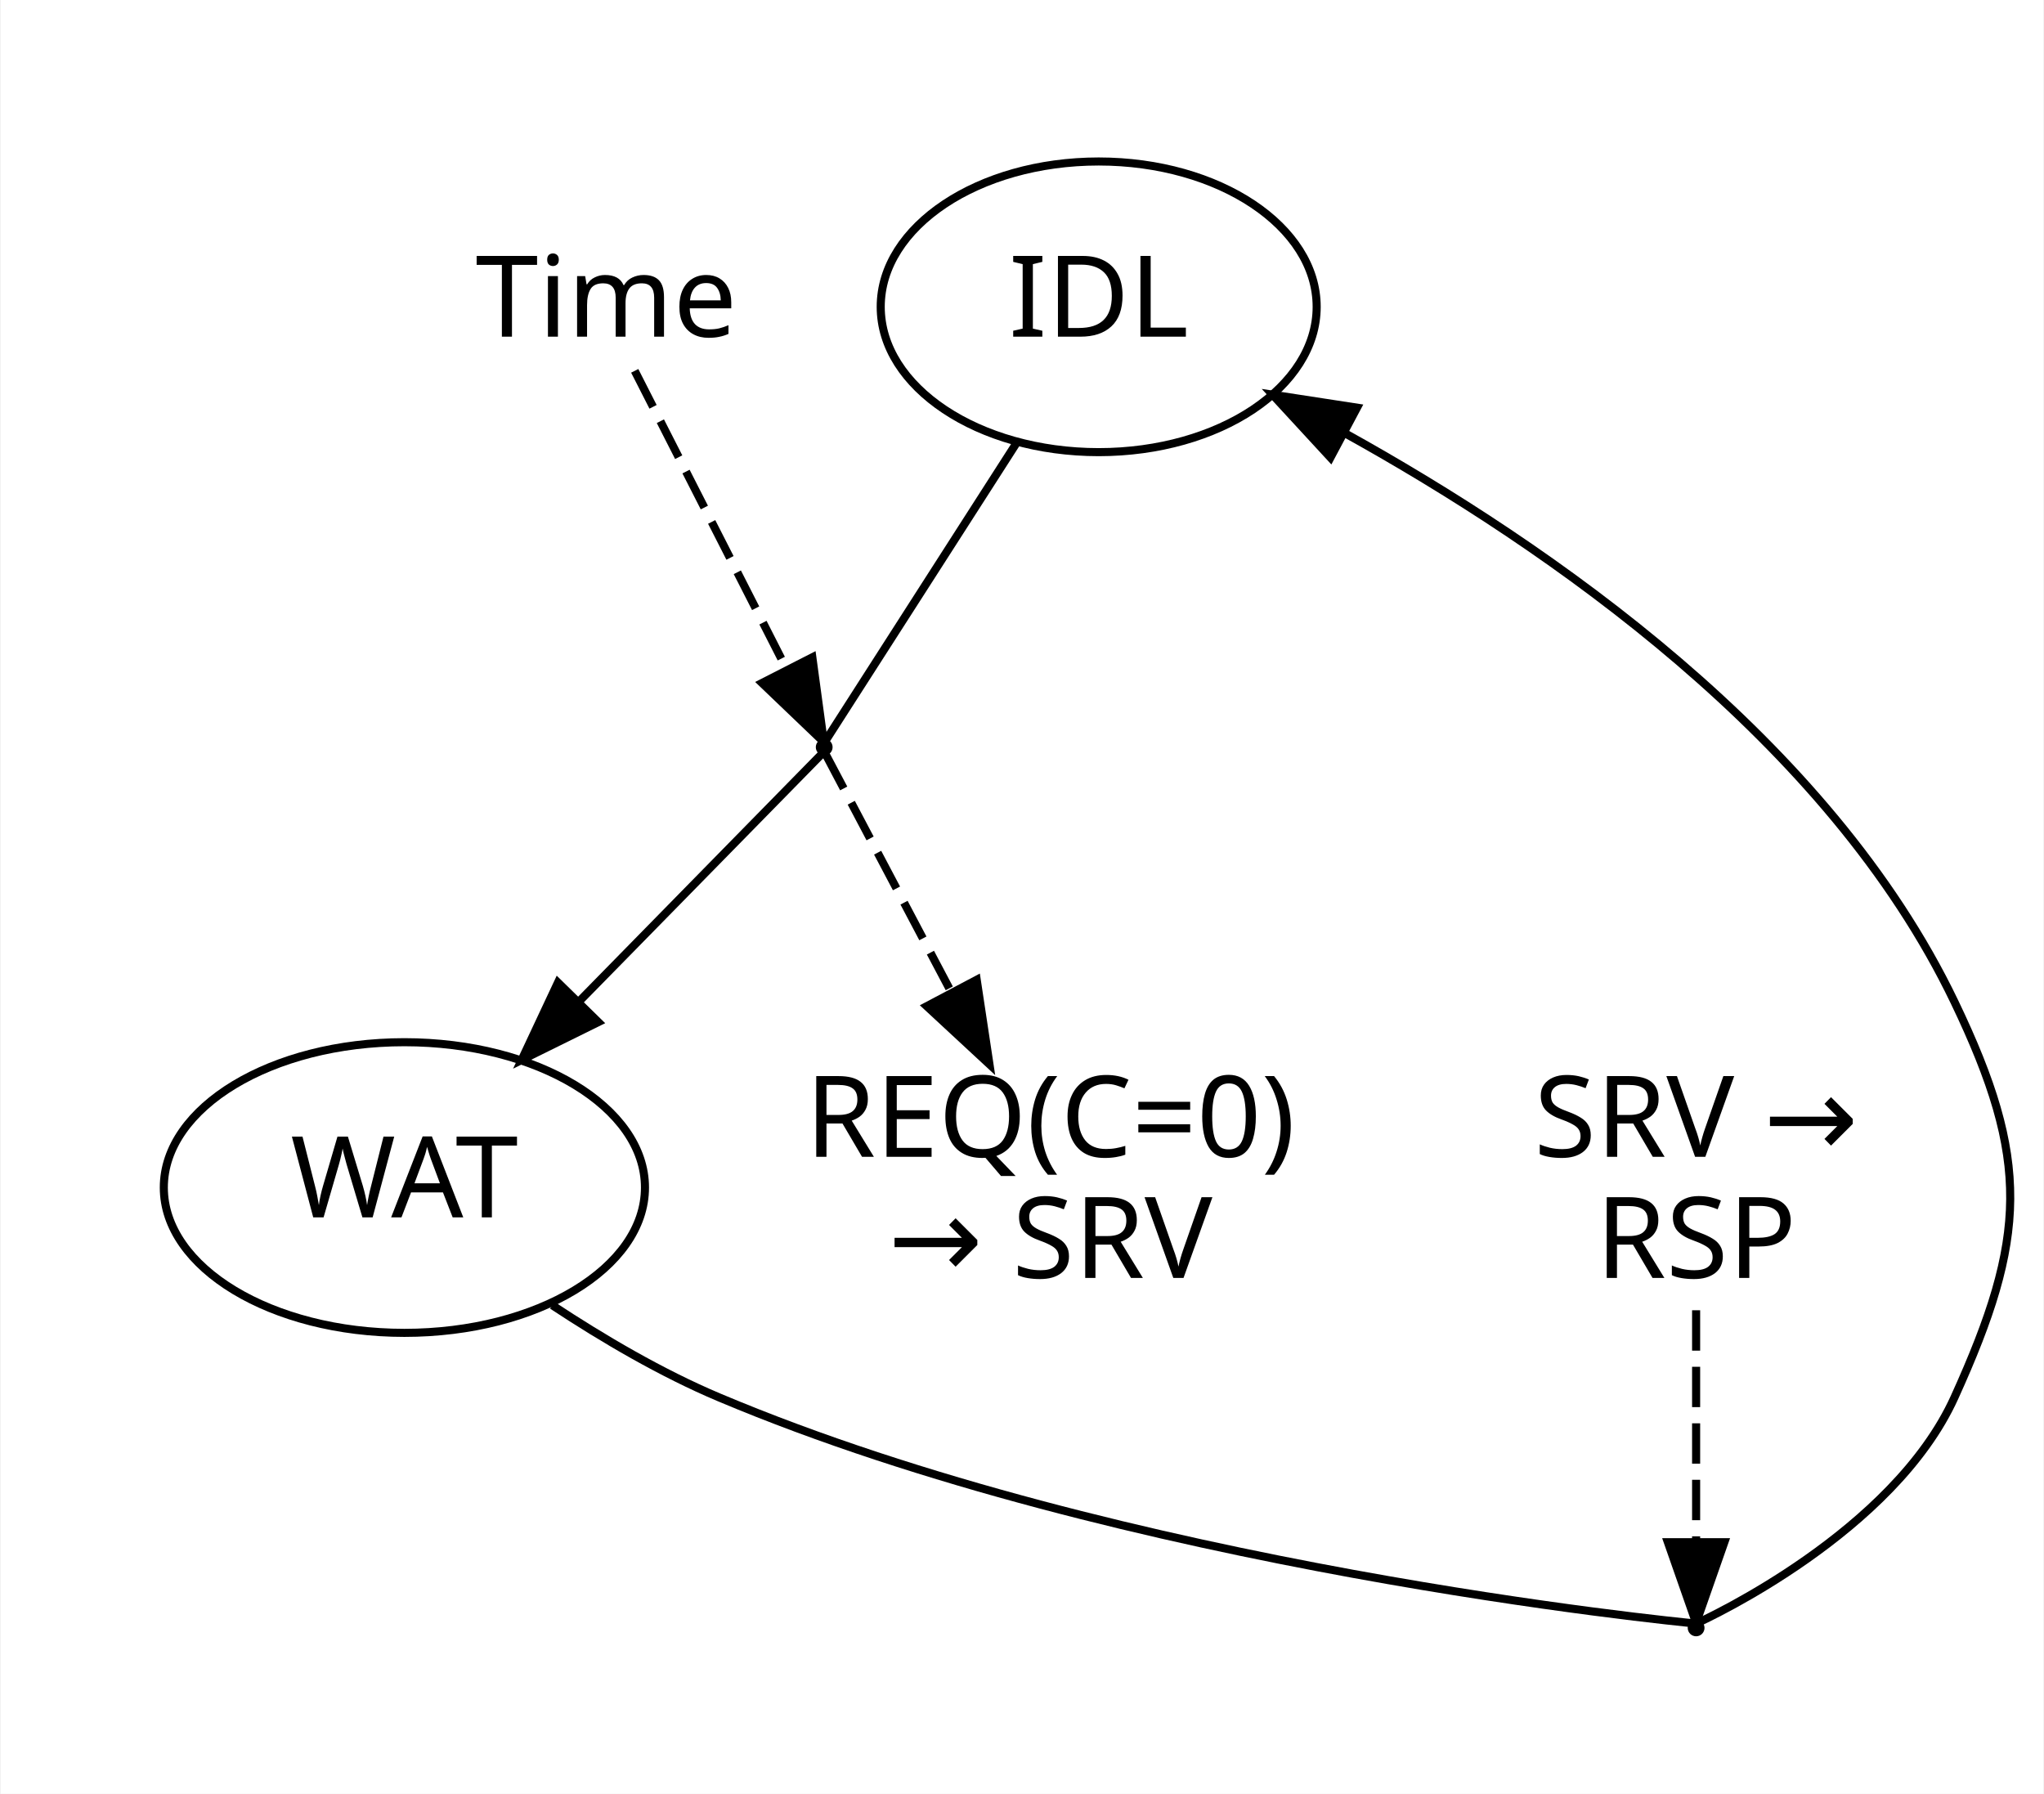
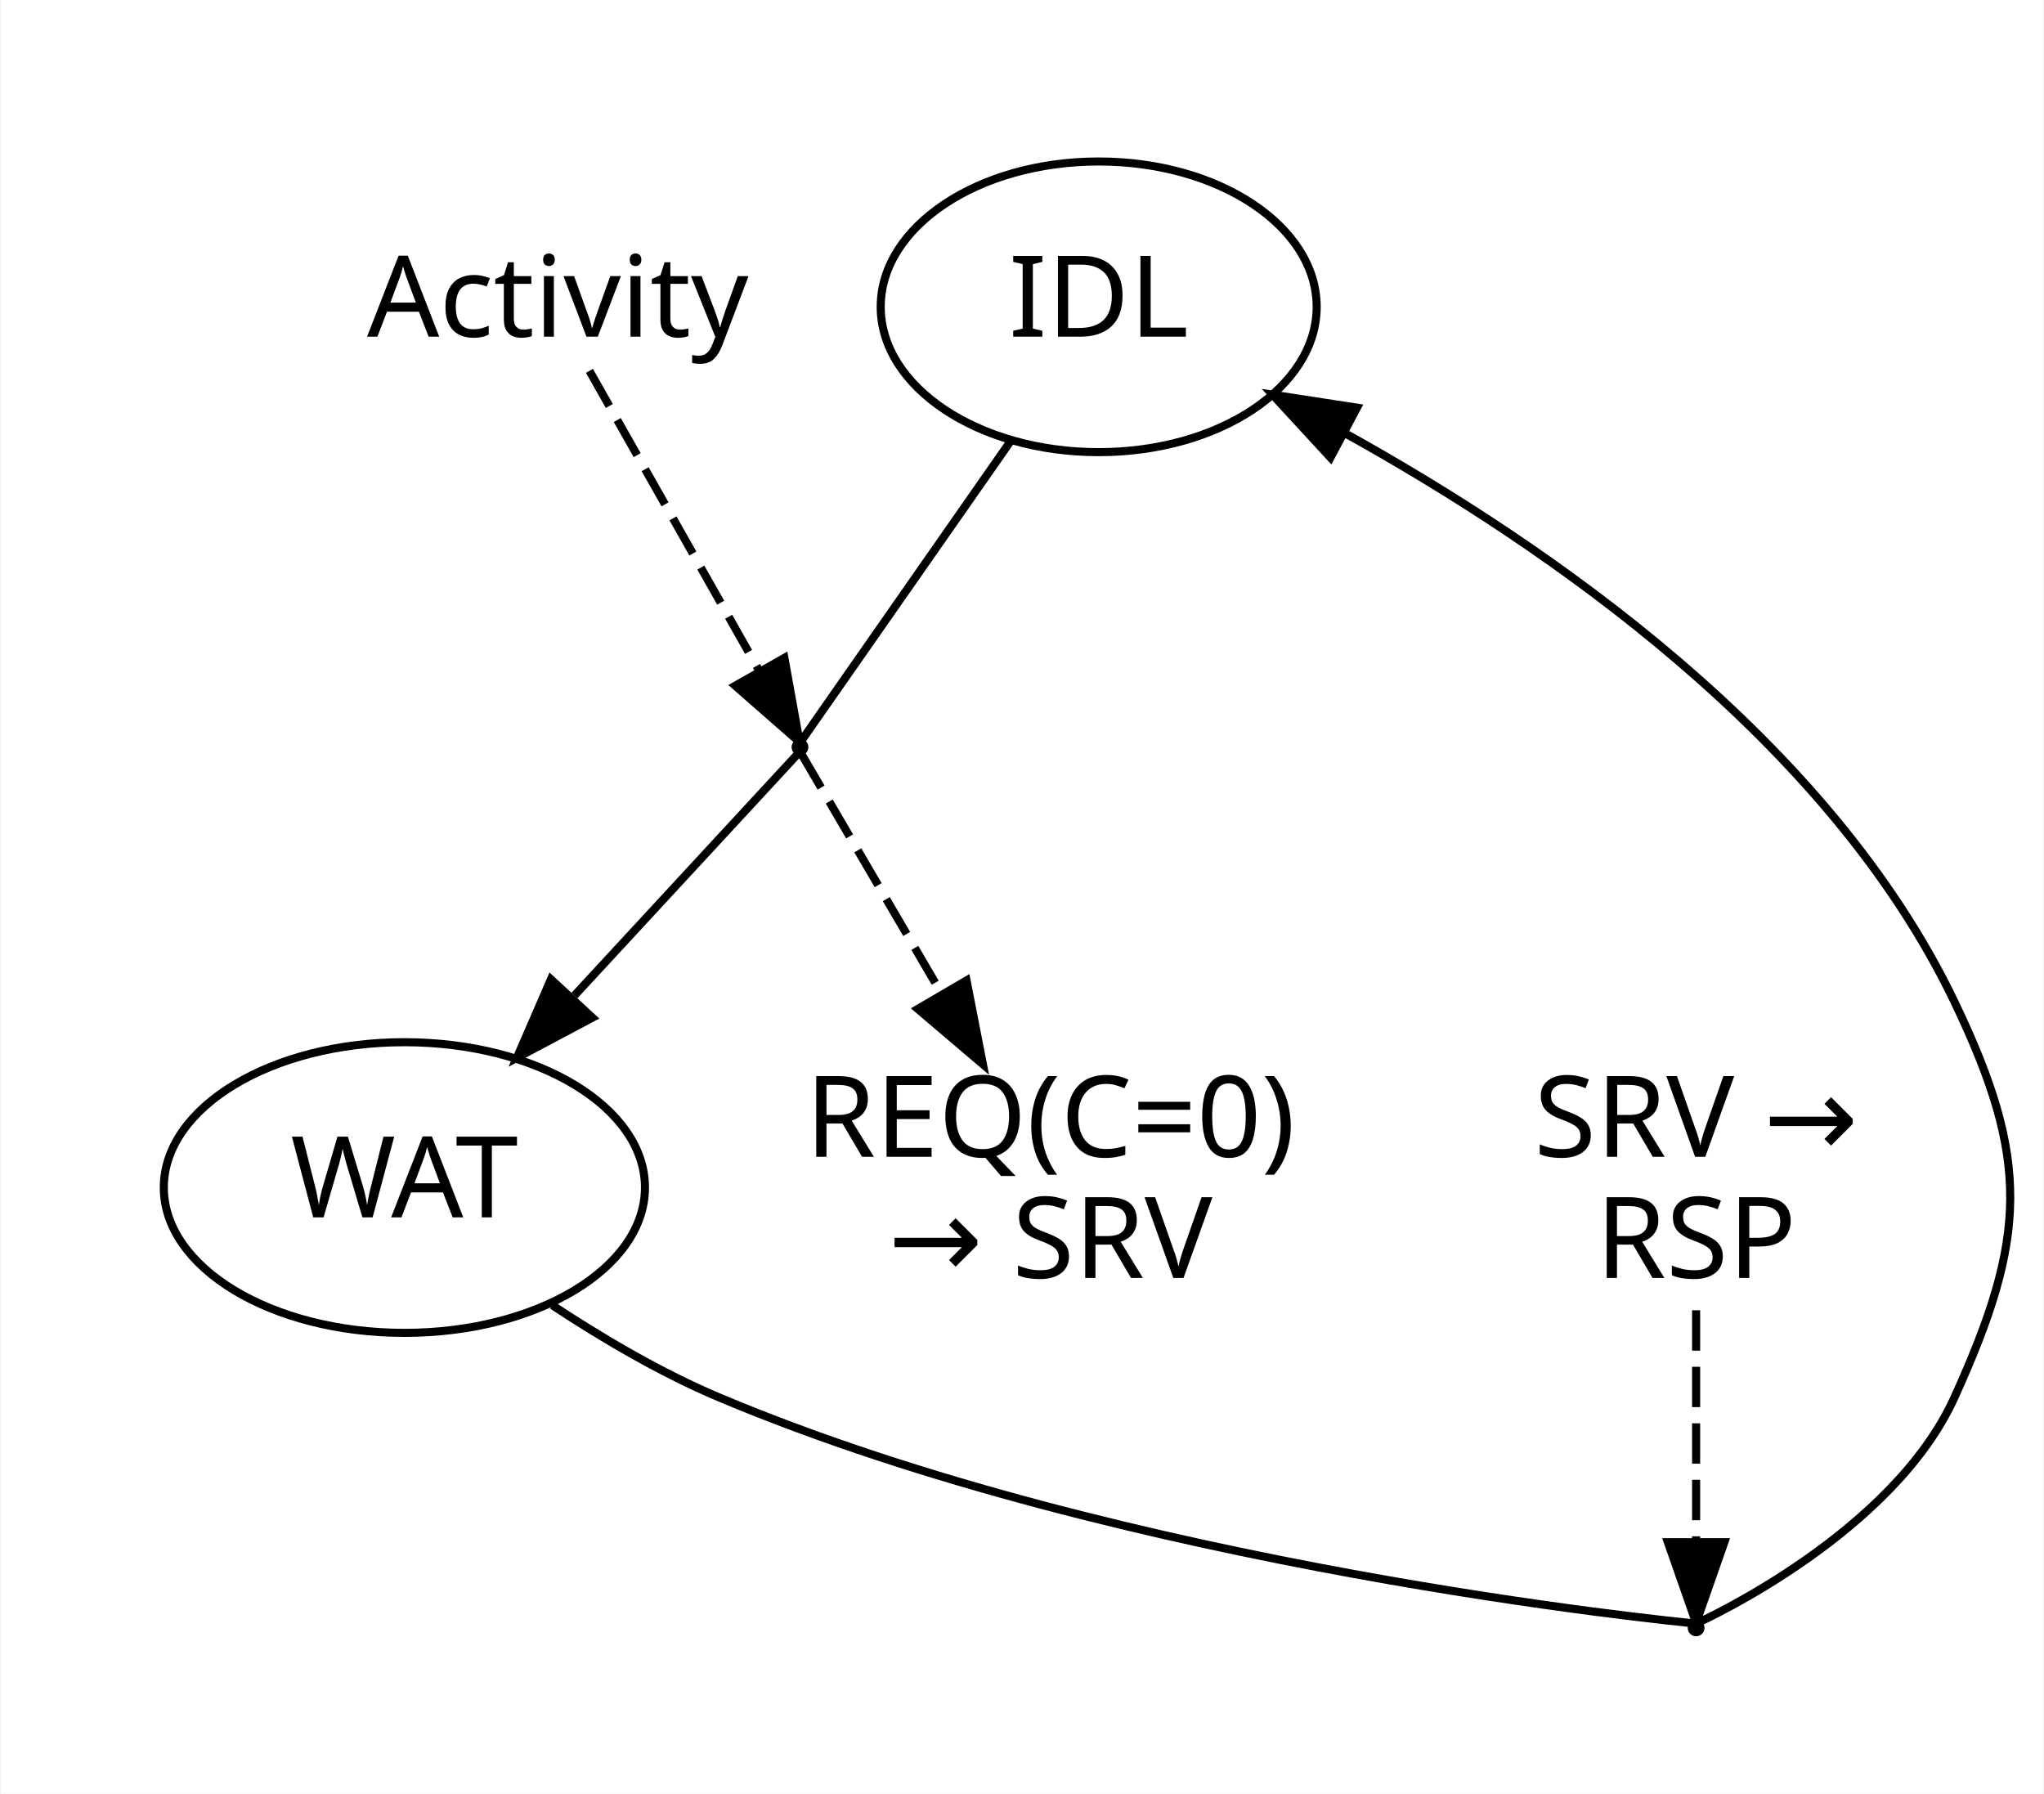
<svg xmlns="http://www.w3.org/2000/svg" width="253pt" height="222pt" viewBox="0.00 0.00 253.00 222.16">
  <g id="graph0" class="graph" transform="scale(1 1) rotate(0) translate(4 218.16)">
    <polygon fill="white" stroke="transparent" points="-4,4 -4,-218.16 249,-218.16 249,4 -4,4" />
    <g id="clust1" class="cluster">
      <polygon fill="none" stroke="white" points="8,-45.08 8,-206.16 167,-206.16 167,-45.08 8,-45.08" />
    </g>
    <g id="clust2" class="cluster">
      <polygon fill="none" stroke="white" points="175,-8 175,-94.08 237,-94.08 237,-8 175,-8" />
    </g>
    <g id="node1" class="node">
      <ellipse fill="none" stroke="black" cx="132" cy="-180.16" rx="27" ry="18" />
      <text text-anchor="middle" x="132" y="-176.46" font-family="sans-serif" font-size="14.00">IDL</text>
    </g>
    <g id="node3" class="node">
-       <ellipse fill="black" stroke="black" cx="98" cy="-125.62" rx="0.54" ry="0.54" />
+       <ellipse fill="black" stroke="black" cx="95" cy="-125.62" rx="0.54" ry="0.54" />
    </g>
    <g id="edge1" class="edge">
-       <path fill="none" stroke="black" d="M121.8,-163.26C112.1,-148.13 98.86,-127.5 98.04,-126.22" />
+       <path fill="none" stroke="black" d="M121.1,-163.54C110.53,-148.4 95.94,-127.51 95.04,-126.22" />
    </g>
    <g id="node2" class="node">
      <ellipse fill="none" stroke="black" cx="46" cy="-71.08" rx="29.8" ry="18" />
      <text text-anchor="middle" x="46" y="-67.38" font-family="sans-serif" font-size="14.00">WAT</text>
    </g>
    <g id="node6" class="node">
      <ellipse fill="black" stroke="black" cx="206" cy="-16.54" rx="0.54" ry="0.54" />
    </g>
    <g id="edge5" class="edge">
      <path fill="none" stroke="black" d="M64.32,-56.5C70.62,-52.34 77.88,-48.08 85,-45.08 135.07,-23.98 203.81,-17.29 205.95,-17.08" />
    </g>
    <g id="edge2" class="edge">
-       <path fill="none" stroke="black" d="M97.85,-124.93C96.2,-123.25 81.19,-107.94 67.74,-94.23" />
-       <polygon fill="black" stroke="black" points="70.02,-91.57 60.52,-86.88 65.02,-96.47 70.02,-91.57" />
+       <path fill="none" stroke="black" d="M94.86,-124.93C93.33,-123.27 79.59,-108.41 67.06,-94.86" />
+       <polygon fill="black" stroke="black" points="69.29,-92.12 59.93,-87.15 64.15,-96.87 69.29,-92.12" />
    </g>
    <g id="node5" class="node">
      <text text-anchor="middle" x="126" y="-74.88" font-family="sans-serif" font-size="14.00">REQ(C=0)</text>
      <text text-anchor="middle" x="126" y="-59.88" font-family="sans-serif" font-size="14.00">→ SRV</text>
    </g>
    <g id="edge4" class="edge">
-       <path fill="none" stroke="black" stroke-dasharray="5,2" d="M98.08,-124.93C98.95,-123.29 106.65,-108.71 113.74,-95.28" />
-       <polygon fill="black" stroke="black" points="116.89,-96.81 118.47,-86.34 110.7,-93.54 116.89,-96.81" />
+       <path fill="none" stroke="black" stroke-dasharray="5,2" d="M95.09,-124.93C96.05,-123.29 104.58,-108.71 112.43,-95.28" />
+       <polygon fill="black" stroke="black" points="115.63,-96.73 117.66,-86.34 109.59,-93.2 115.63,-96.73" />
    </g>
    <g id="node4" class="node">
-       <text text-anchor="middle" x="71" y="-176.46" font-family="sans-serif" font-size="14.00">Time</text>
+       <text text-anchor="middle" x="65" y="-176.46" font-family="sans-serif" font-size="14.00">Activity</text>
    </g>
    <g id="edge3" class="edge">
-       <path fill="none" stroke="black" stroke-dasharray="5,2" d="M74.53,-172.23C79.35,-162.77 88,-145.8 93.34,-135.3" />
-       <polygon fill="black" stroke="black" points="96.53,-136.75 97.95,-126.25 90.3,-133.57 96.53,-136.75" />
+       <path fill="none" stroke="black" stroke-dasharray="5,2" d="M68.92,-172.23C74.28,-162.77 83.89,-145.8 89.83,-135.3" />
+       <polygon fill="black" stroke="black" points="93.07,-136.68 94.95,-126.25 86.98,-133.23 93.07,-136.68" />
    </g>
    <g id="edge6" class="edge">
      <path fill="none" stroke="black" d="M206.07,-17.11C207.5,-17.76 230.44,-28.41 238,-45.08 247,-64.91 247.42,-74.44 238,-94.08 222.46,-126.48 187.89,-150.44 162.44,-164.54" />
      <polygon fill="black" stroke="black" points="160.71,-161.49 153.53,-169.28 164,-167.67 160.71,-161.49" />
    </g>
    <g id="node7" class="node">
      <text text-anchor="middle" x="206" y="-74.88" font-family="sans-serif" font-size="14.00">SRV →</text>
      <text text-anchor="middle" x="206" y="-59.88" font-family="sans-serif" font-size="14.00">RSP</text>
    </g>
    <g id="edge7" class="edge">
      <path fill="none" stroke="black" stroke-dasharray="5,2" d="M206,-55.88C206,-46.85 206,-35.37 206,-27.25" />
      <polygon fill="black" stroke="black" points="209.5,-27.15 206,-17.15 202.5,-27.15 209.5,-27.15" />
    </g>
  </g>
</svg>
